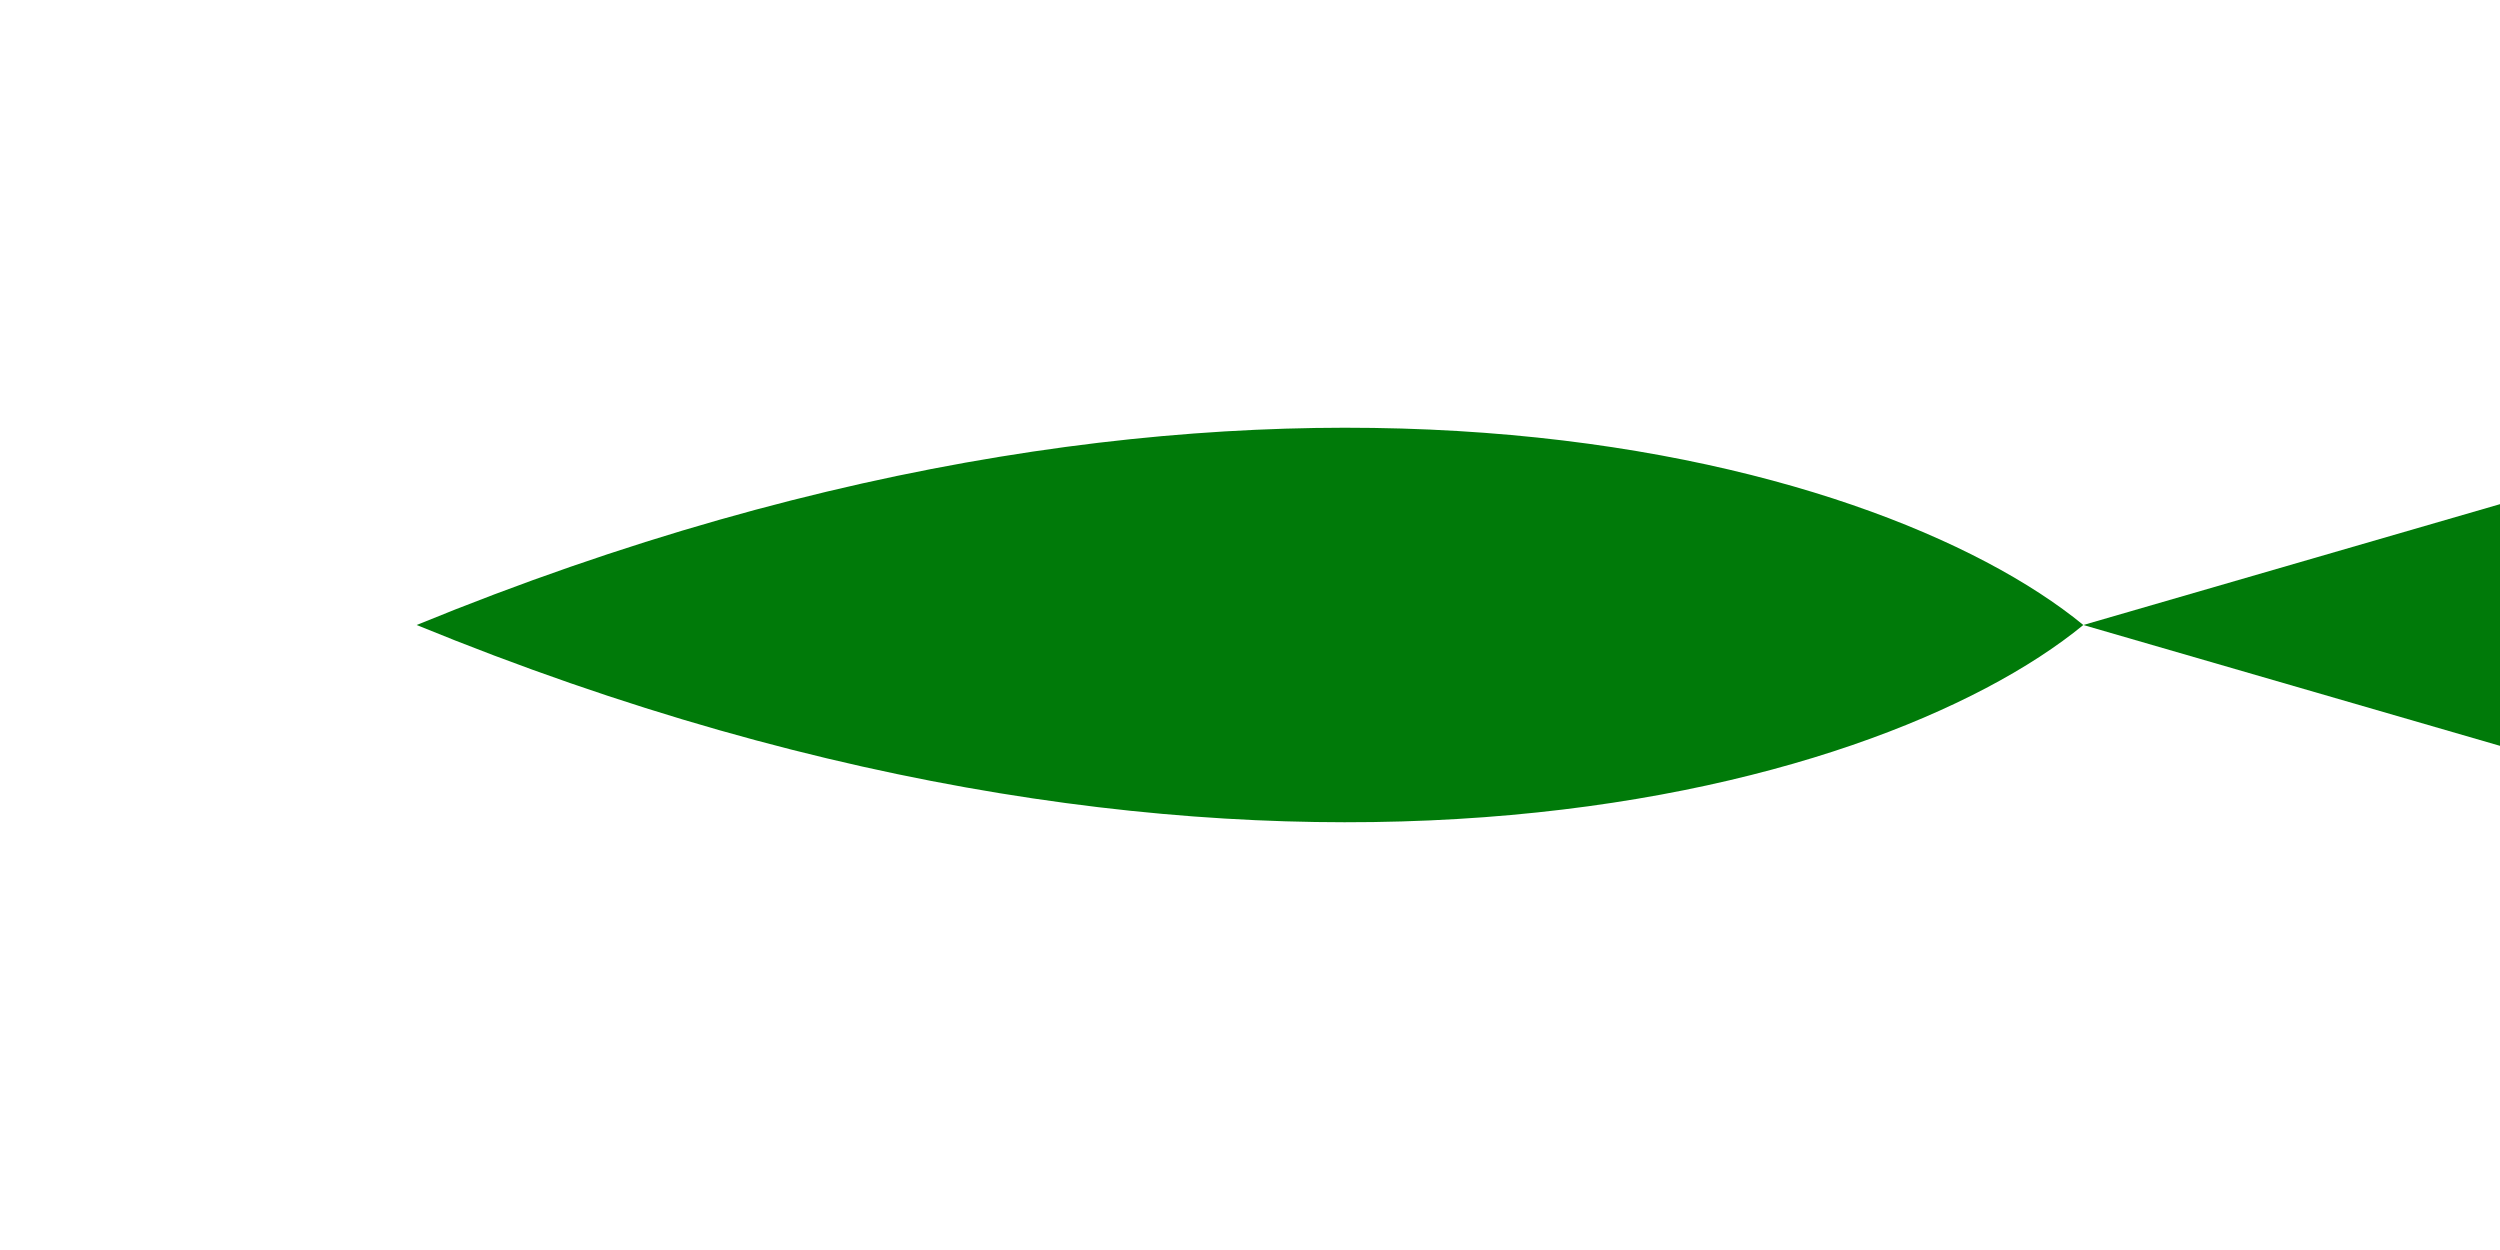
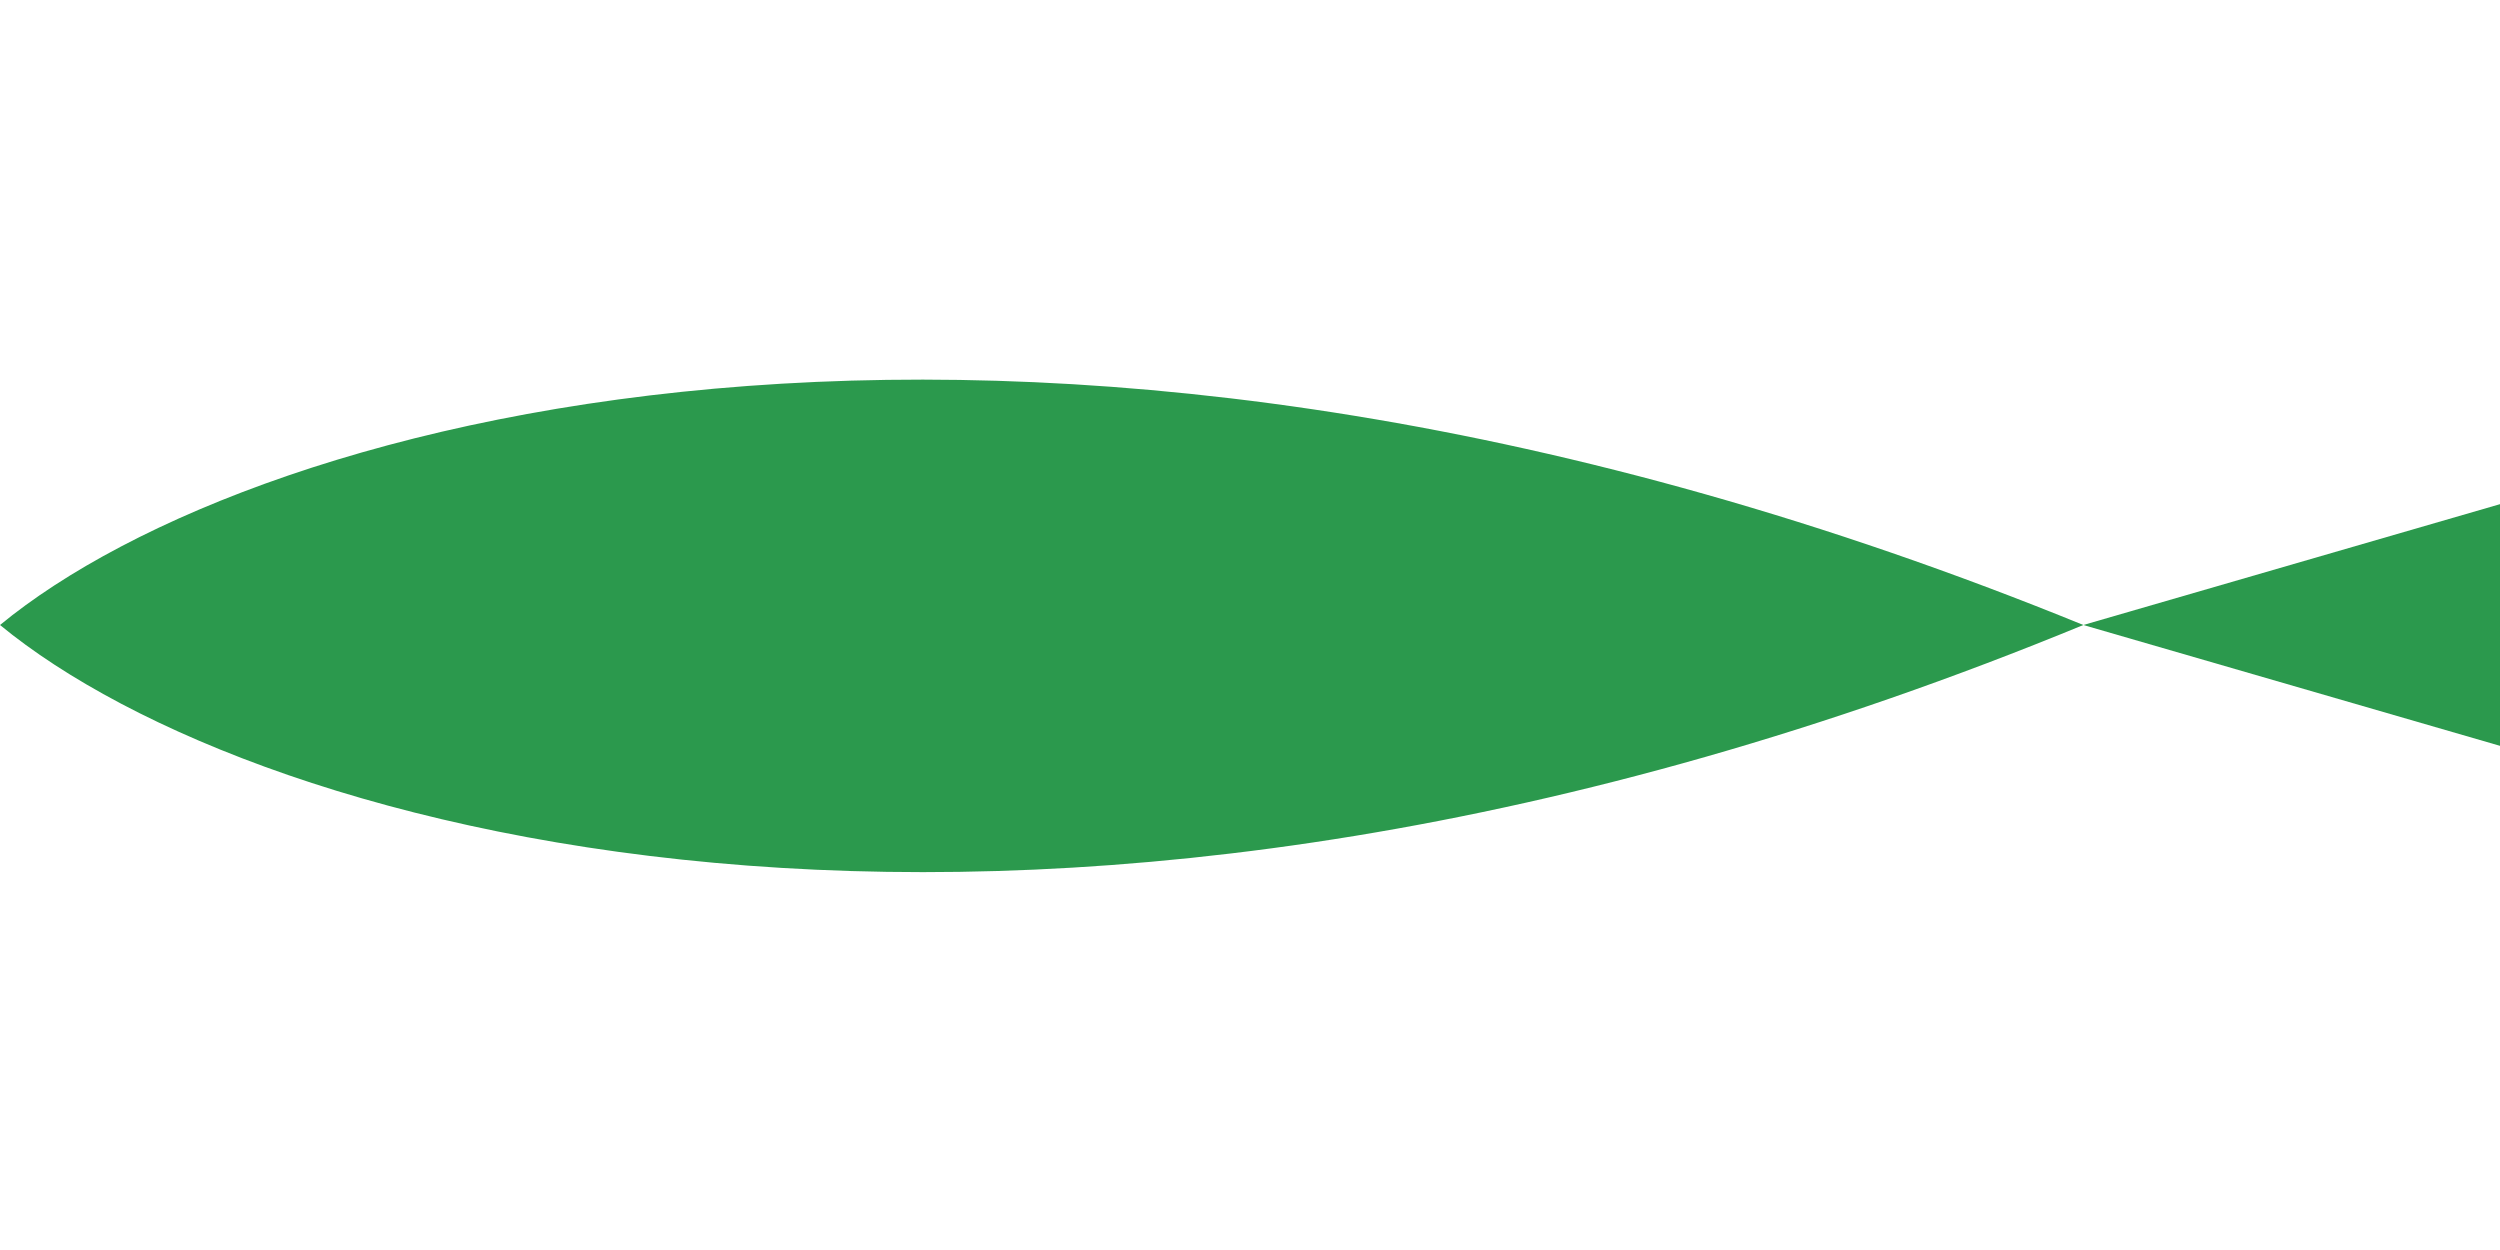
<svg xmlns="http://www.w3.org/2000/svg" version="1.1" viewBox="0 0 60 30">
  <defs>
    <style>
      .cls-1 {
-         fill: #007a09;
+         fill: #2b994d;
      }
    </style>
  </defs>
  <g>
    <g id="_レイヤー_1" data-name="レイヤー_1">
      <g id="_レイヤー_1-2" data-name="_レイヤー_1">
-         <g>
-           <path class="cls-1" d="M10,15c20,8.2,35,4.1,40,0-5-4.1-20-8.2-40,0Z" />
-           <path class="cls-1" d="M50,15l10,2.9v-5.8l-10,2.9Z" />
+         <g id="_レイヤー_1-2">
+           <g>
+             <path class="cls-1" d="M50,15C25,25.3,6.2,20.1,0,15c6.2-5.1,25-10.2,50,0Z" />
+             <path class="cls-1" d="M50,15l10,2.9v-5.8l-10,2.9Z" />
+           </g>
        </g>
      </g>
    </g>
  </g>
</svg>
